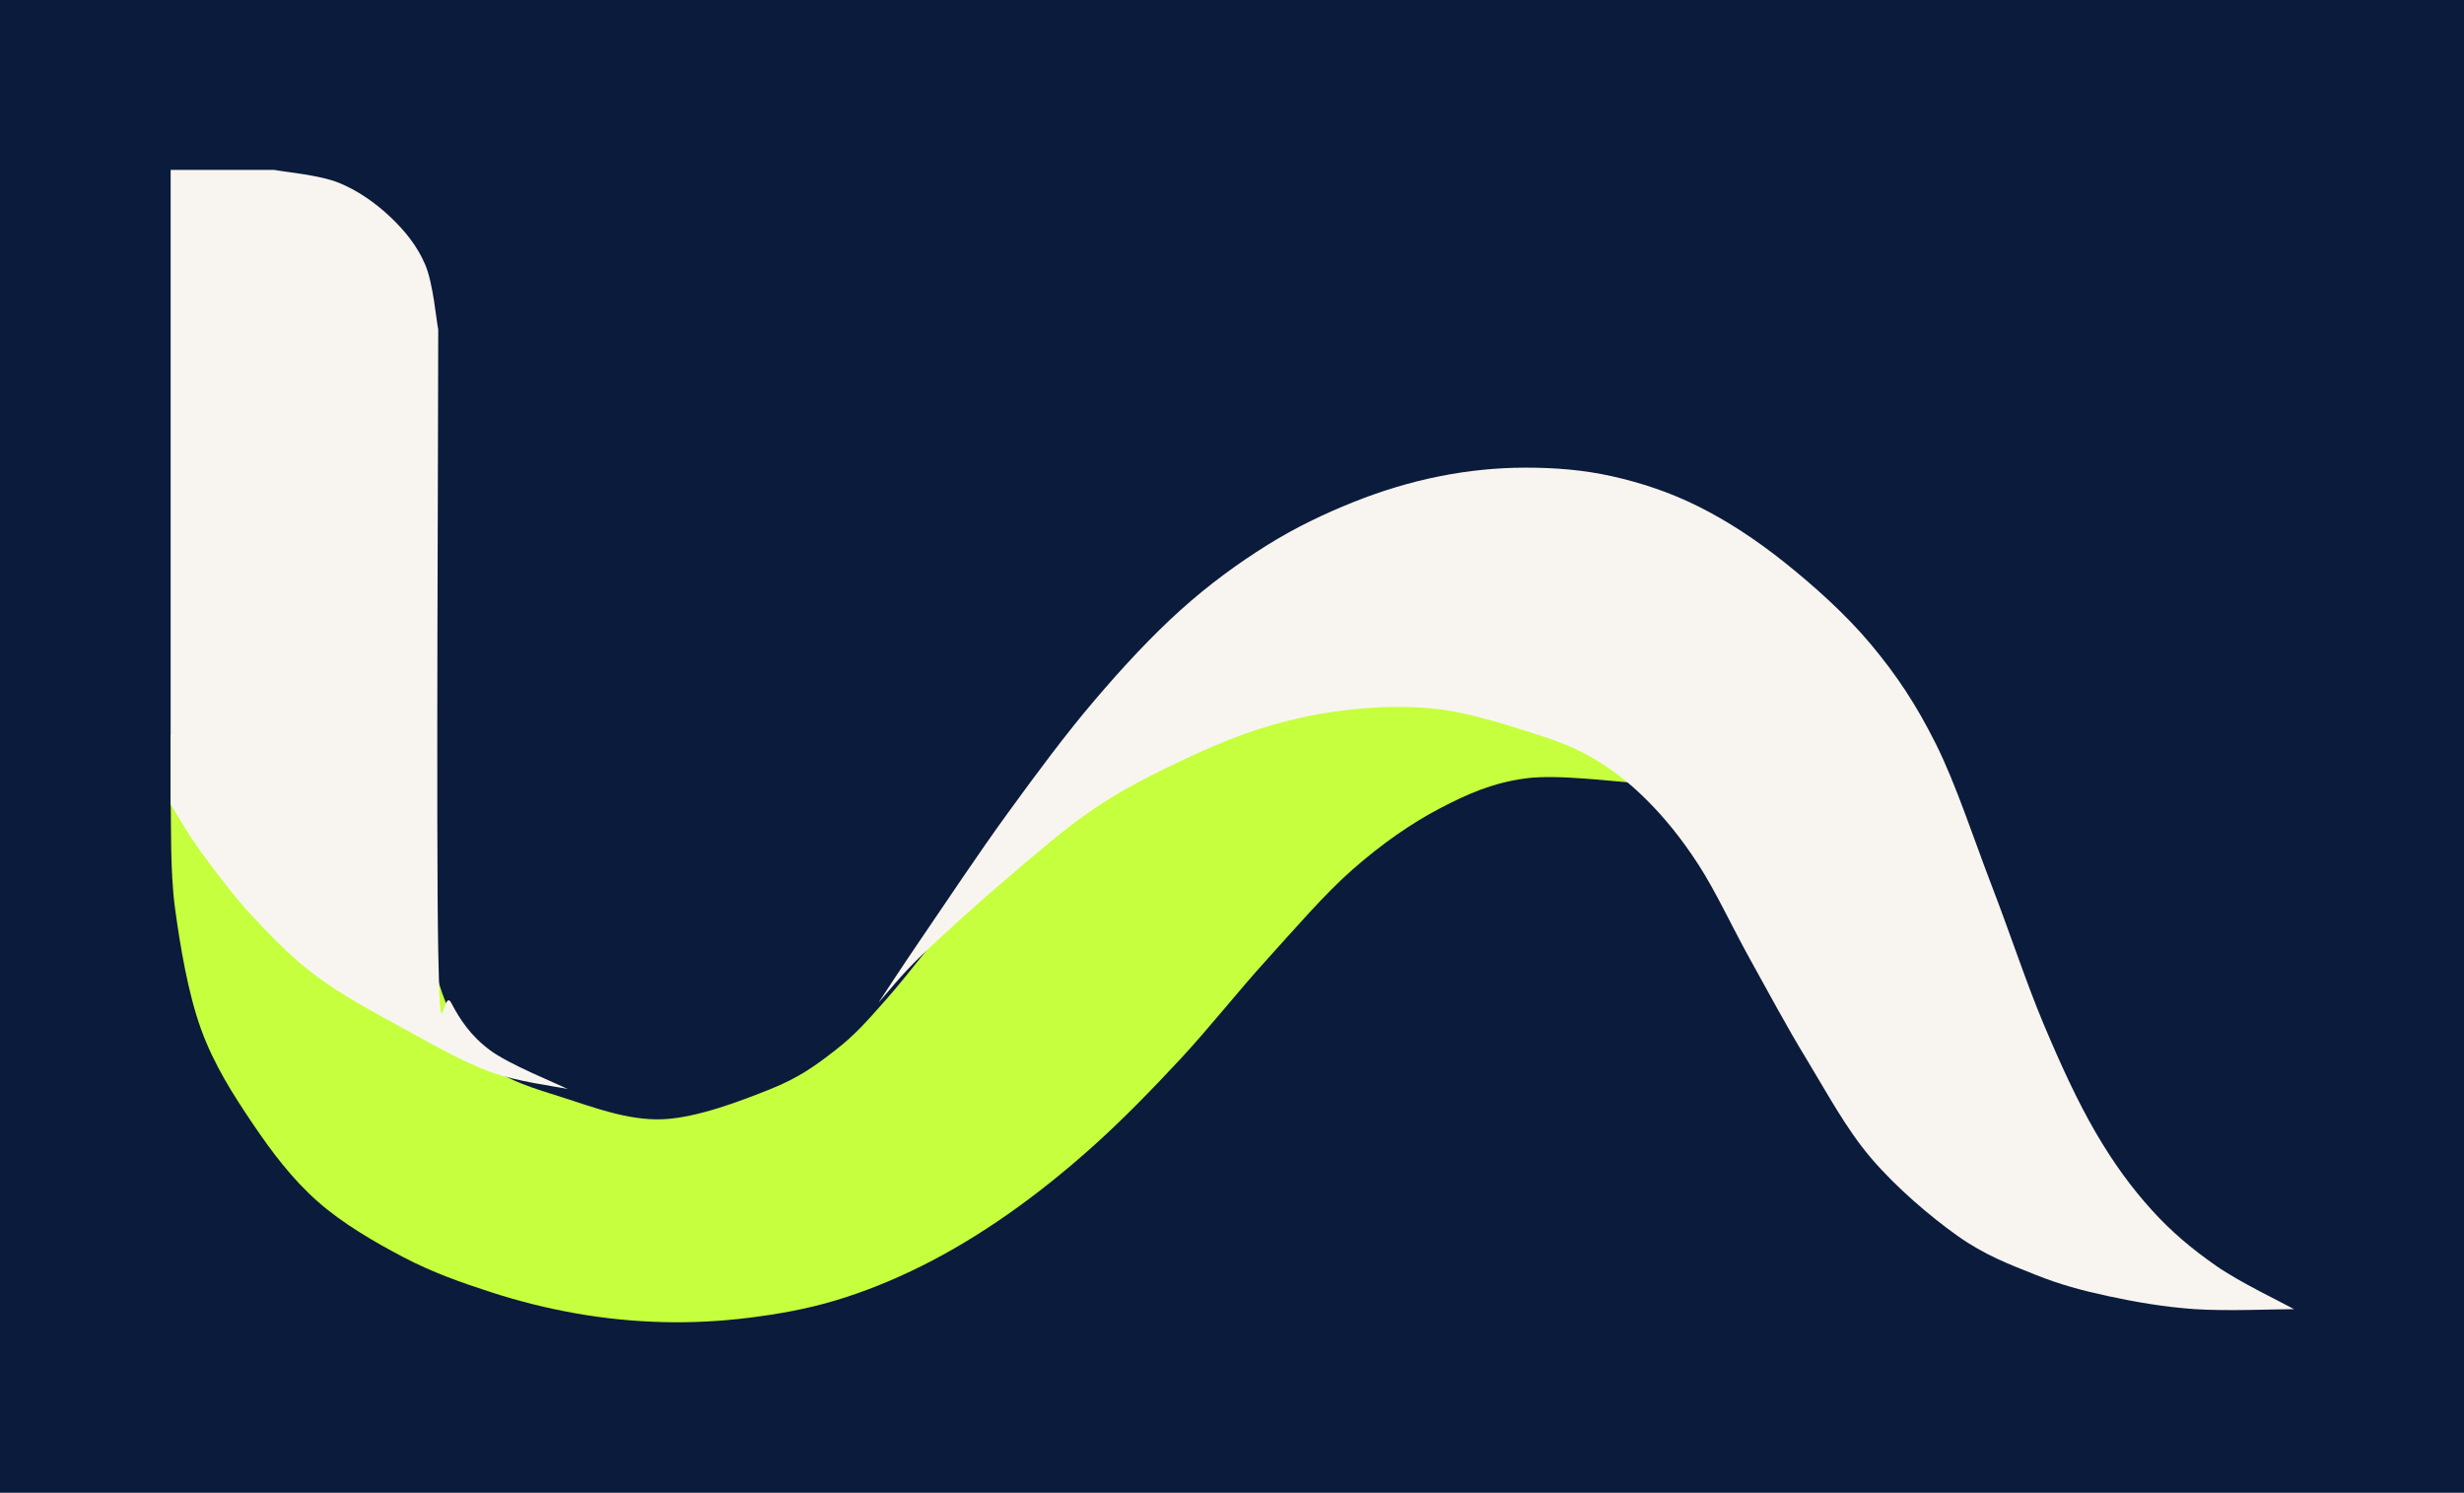
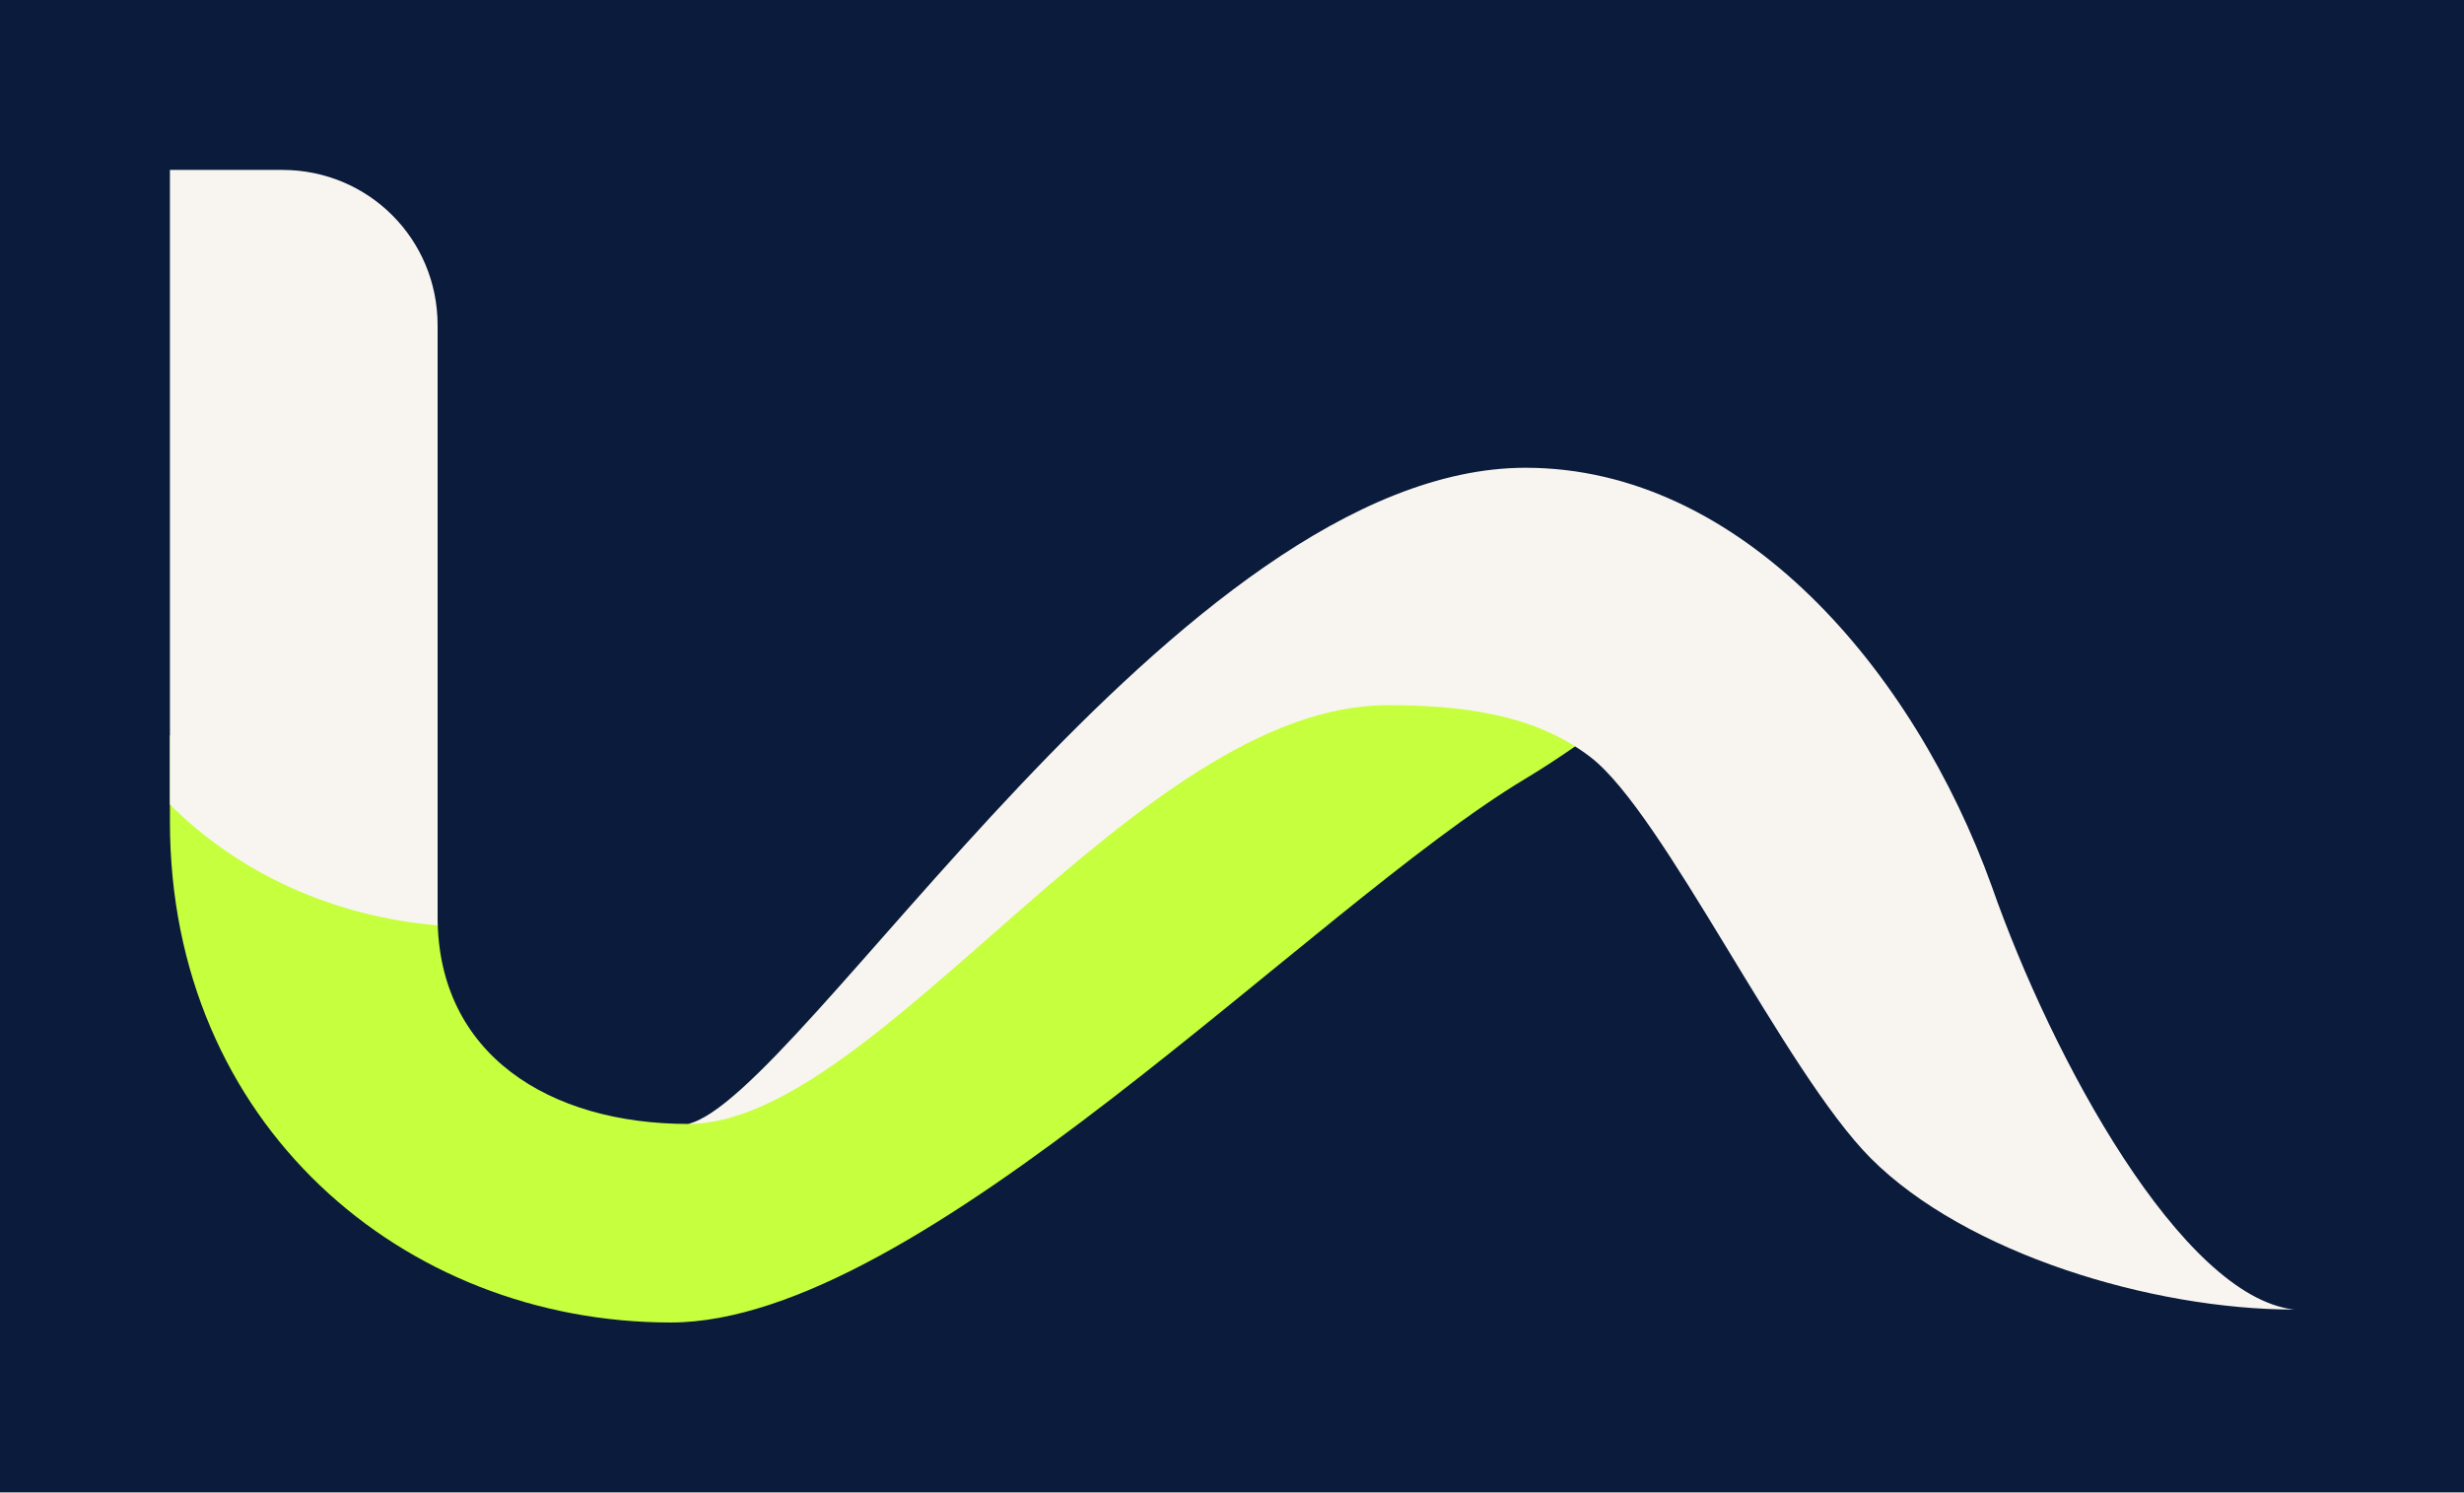
- <svg xmlns="http://www.w3.org/2000/svg" viewBox="-39.37 -39.37 570.92 345.92" width="570.92" height="345.92">
-   <rect id="Fondo" x="-39.37" y="-39.37" width="570.92" height="345.92" fill="#0B1B3B" />
+ <svg xmlns="http://www.w3.org/2000/svg" viewBox="-39.36 -39.36 570.72 345.72" width="570.72" height="345.72">
+   <rect id="Fondo" x="-39.36" y="-39.36" width="570.72" height="345.72" fill="#0B1B3B" />
  <g id="Simbolo">
-     <path id="gesto-acento" fill="#C6FF3D" fill-rule="nonzero" d="M0.17 131C10.17 131 50.17 131 60.17 131L60.17 131C60.17 137.67 59.67 161 60.17 171C60.67 181 61 185 63.17 191C65.34 197 68.5 203 73.17 207C77.84 211 84.34 212.83 91.17 215C98 217.17 106.17 220.33 114.17 220C122.17 219.67 132.5 215.67 139.17 213C145.84 210.33 149.67 207.5 154.17 204C158.67 200.5 161.17 197.67 166.17 192C171.17 186.33 179.5 175.33 184.17 170C188.84 164.67 189.17 164.33 194.17 160C199.17 155.67 207.5 148.5 214.17 144C220.84 139.5 227.5 136.17 234.17 133C240.84 129.83 247.5 127 254.17 125C260.84 123 267.5 121.67 274.17 121C280.84 120.33 287.5 120.17 294.17 121C300.84 121.83 308.34 124.17 314.17 126C320 127.83 325 129.33 329.17 132C333.34 134.67 337.5 140.33 339.17 142L339.17 142C335 141.83 321.67 140 314.17 141C306.67 142 300.84 144.5 294.17 148C287.5 151.5 280.84 156.17 274.17 162C267.5 167.83 260.84 175.67 254.17 183C247.5 190.33 240.84 198.83 234.17 206C227.5 213.17 220.84 220 214.17 226C207.5 232 200.84 237.33 194.17 242C187.5 246.67 180.84 250.67 174.17 254C167.5 257.33 160.84 260 154.17 262C147.5 264 140.84 265.17 134.17 266C127.5 266.83 120.84 267.17 114.17 267C107.5 266.83 100.84 266.17 94.17 265C87.5 263.83 80.84 262.17 74.17 260C67.5 257.83 60.84 255.5 54.17 252C47.5 248.5 40 244.17 34.17 239C28.34 233.83 23.67 227.67 19.17 221C14.67 214.33 10.17 207.33 7.17 199C4.17 190.67 2.34 179.67 1.17 171C0 162.33 0.34 151 0.17 147Z" />
-     <path id="gesto-asta" fill="#F8F5F0" fill-rule="nonzero" d="M0.17 147C0.17 122.5 0.17 24.5 0.17 0L0.17 0C4.17 0 20.17 0 24.17 0L24.17 0C26.67 0.5 34.67 1.17 39.17 3C43.67 4.83 47.84 7.83 51.17 11C54.5 14.17 57.34 17.67 59.17 22C61 26.33 61.67 34.5 62.17 37L62.17 37C62.17 61 61.67 155 62.17 181C62.67 207 63.17 189.17 65.17 193C67.17 196.83 69.67 200.67 74.17 204C78.67 207.33 89.17 211.5 92.17 213L92.17 213C89.17 212.33 80.5 211.33 74.17 209C67.84 206.67 60.84 202.67 54.17 199C47.5 195.33 40 191.33 34.17 187C28.34 182.67 23.67 177.83 19.17 173C14.67 168.17 10.34 162.33 7.17 158C4 153.67 1.34 148.83 0.17 147Z" />
-     <path id="gesto-onda" fill="#F8F5F0" fill-rule="nonzero" d="M164.17 193C165.84 190.5 169.17 185.33 174.17 178C179.17 170.67 187.5 158.17 194.17 149C200.84 139.83 207.5 130.83 214.17 123C220.84 115.17 227.5 108 234.17 102C240.84 96 247.5 91.17 254.17 87C260.84 82.83 267.5 79.67 274.17 77C280.84 74.33 287.5 72.33 294.17 71C300.84 69.67 307.5 69 314.17 69C320.84 69 327.5 69.5 334.17 71C340.84 72.5 347.5 74.67 354.17 78C360.84 81.33 367.5 85.67 374.17 91C380.84 96.33 388.34 103 394.17 110C400 117 404.5 123.67 409.17 133C413.84 142.33 418 155.17 422.17 166C426.34 176.83 430.17 188.5 434.17 198C438.17 207.5 442 215.83 446.17 223C450.34 230.17 454.5 235.83 459.17 241C463.84 246.17 468.67 250.17 474.17 254C479.67 257.83 489.17 262.33 492.17 264L492.17 264C488.34 264 476.34 264.5 469.17 264C462 263.5 455.34 262.33 449.17 261C443 259.67 438 258.33 432.17 256C426.34 253.67 420.5 251.5 414.17 247C407.84 242.5 400 235.83 394.17 229C388.34 222.17 383.84 213.67 379.17 206C374.5 198.33 370.34 190.5 366.17 183C362 175.5 358.17 167.17 354.17 161C350.17 154.83 346.34 150.17 342.17 146C338 141.83 333.84 138.67 329.17 136C324.5 133.33 320 131.83 314.17 130C308.34 128.17 300.84 125.83 294.17 125C287.5 124.17 280.84 124.33 274.17 125C267.5 125.67 260.84 127 254.17 129C247.5 131 240.84 133.83 234.17 137C227.5 140.17 220.84 143.5 214.17 148C207.5 152.5 200.84 158.33 194.17 164C187.5 169.67 179.17 177.17 174.17 182C169.17 186.83 165.84 191.17 164.17 193Z" />
+     <path id="gesto-acento" fill="#C6FF3D" fill-rule="nonzero" d="M0 131L60 131L62 146L62 173C62 205 88 221 120 221C150 217 168 185 194 157C224 111 314 96 354 113C342 121 329 132 314 141C264 171 174 267 116 267C54 267 0 221 0 151Z" />
+     <path id="gesto-asta" fill="#F8F5F0" fill-rule="nonzero" d="M0 147L0 0L26 0C46 0 62 16 62 36L62 175C38 173 16 163 0 147Z" />
+     <path id="gesto-onda" fill="#F8F5F0" fill-rule="nonzero" d="M120 221C146 215 234 69 314 69C364 69 404 116 422 166C436 206 466 261 492 264C459 264 416 251 394 229C374 209 346 149 329 136C316 126 299 124 282 124C224 124 164 221 120 221Z" />
  </g>
</svg>
